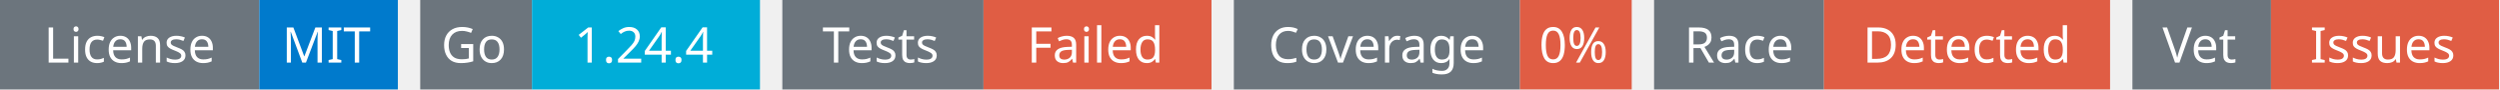
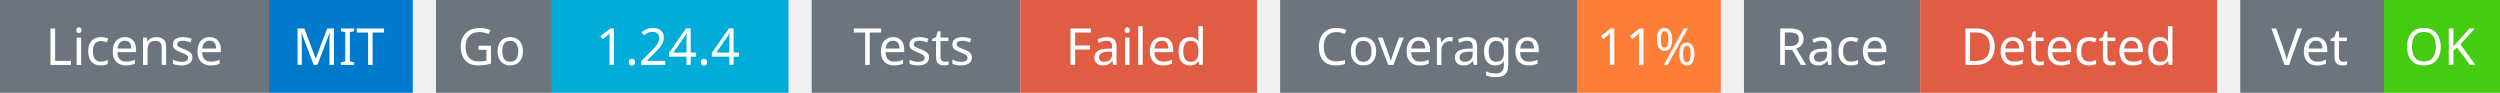
- <svg xmlns="http://www.w3.org/2000/svg" width="559" height="20" viewBox="0 0 559 20">
+ <svg xmlns="http://www.w3.org/2000/svg" width="539" height="20" viewBox="0 0 539 20">
  <g transform="translate(0, 0)">
    <rect x="0" y="0" width="58" height="20" fill="#6c757d" />
    <rect x="58" y="0" width="31" height="20" fill="#007acc" />
    <text x="29" y="14" text-anchor="middle" font-family="sans-serif" font-size="11" fill="white">License</text>
    <text x="73" y="14" text-anchor="middle" font-family="sans-serif" font-size="11" fill="white">MIT</text>
  </g>
  <g transform="translate(94, 0)">
    <rect x="0" y="0" width="25" height="20" fill="#6c757d" />
    <rect x="25" y="0" width="51" height="20" fill="#00ADD8" />
    <text x="12" y="14" text-anchor="middle" font-family="sans-serif" font-size="11" fill="white">Go</text>
    <text x="50" y="14" text-anchor="middle" font-family="sans-serif" font-size="11" fill="white">1.24.4</text>
  </g>
  <g transform="translate(175, 0)">
    <rect x="0" y="0" width="45" height="20" fill="#6c757d" />
    <rect x="45" y="0" width="51" height="20" fill="#e05d44" />
    <text x="22" y="14" text-anchor="middle" font-family="sans-serif" font-size="11" fill="white">Tests</text>
    <text x="70" y="14" text-anchor="middle" font-family="sans-serif" font-size="11" fill="white">Failed</text>
  </g>
  <g transform="translate(276, 0)">
    <rect x="0" y="0" width="64" height="20" fill="#6c757d" />
-     <rect x="64" y="0" width="25" height="20" fill="#e05d44" />
+     <rect x="64" y="0" width="31" height="20" fill="#fe7d37" />
    <text x="32" y="14" text-anchor="middle" font-family="sans-serif" font-size="11" fill="white">Coverage</text>
-     <text x="76" y="14" text-anchor="middle" font-family="sans-serif" font-size="11" fill="white">0%</text>
+     <text x="79" y="14" text-anchor="middle" font-family="sans-serif" font-size="11" fill="white">11%</text>
  </g>
-   <g transform="translate(370, 0)">
+   <g transform="translate(376, 0)">
    <rect x="0" y="0" width="38" height="20" fill="#6c757d" />
    <rect x="38" y="0" width="64" height="20" fill="#e05d44" />
    <text x="19" y="14" text-anchor="middle" font-family="sans-serif" font-size="11" fill="white">Race</text>
    <text x="70" y="14" text-anchor="middle" font-family="sans-serif" font-size="11" fill="white">Detected</text>
  </g>
-   <g transform="translate(477, 0)">
+   <g transform="translate(483, 0)">
    <rect x="0" y="0" width="31" height="20" fill="#6c757d" />
-     <rect x="31" y="0" width="51" height="20" fill="#e05d44" />
+     <rect x="31" y="0" width="25" height="20" fill="#4c1" />
    <text x="15" y="14" text-anchor="middle" font-family="sans-serif" font-size="11" fill="white">Vet</text>
-     <text x="56" y="14" text-anchor="middle" font-family="sans-serif" font-size="11" fill="white">Issues</text>
+     <text x="43" y="14" text-anchor="middle" font-family="sans-serif" font-size="11" fill="white">OK</text>
  </g>
</svg>
